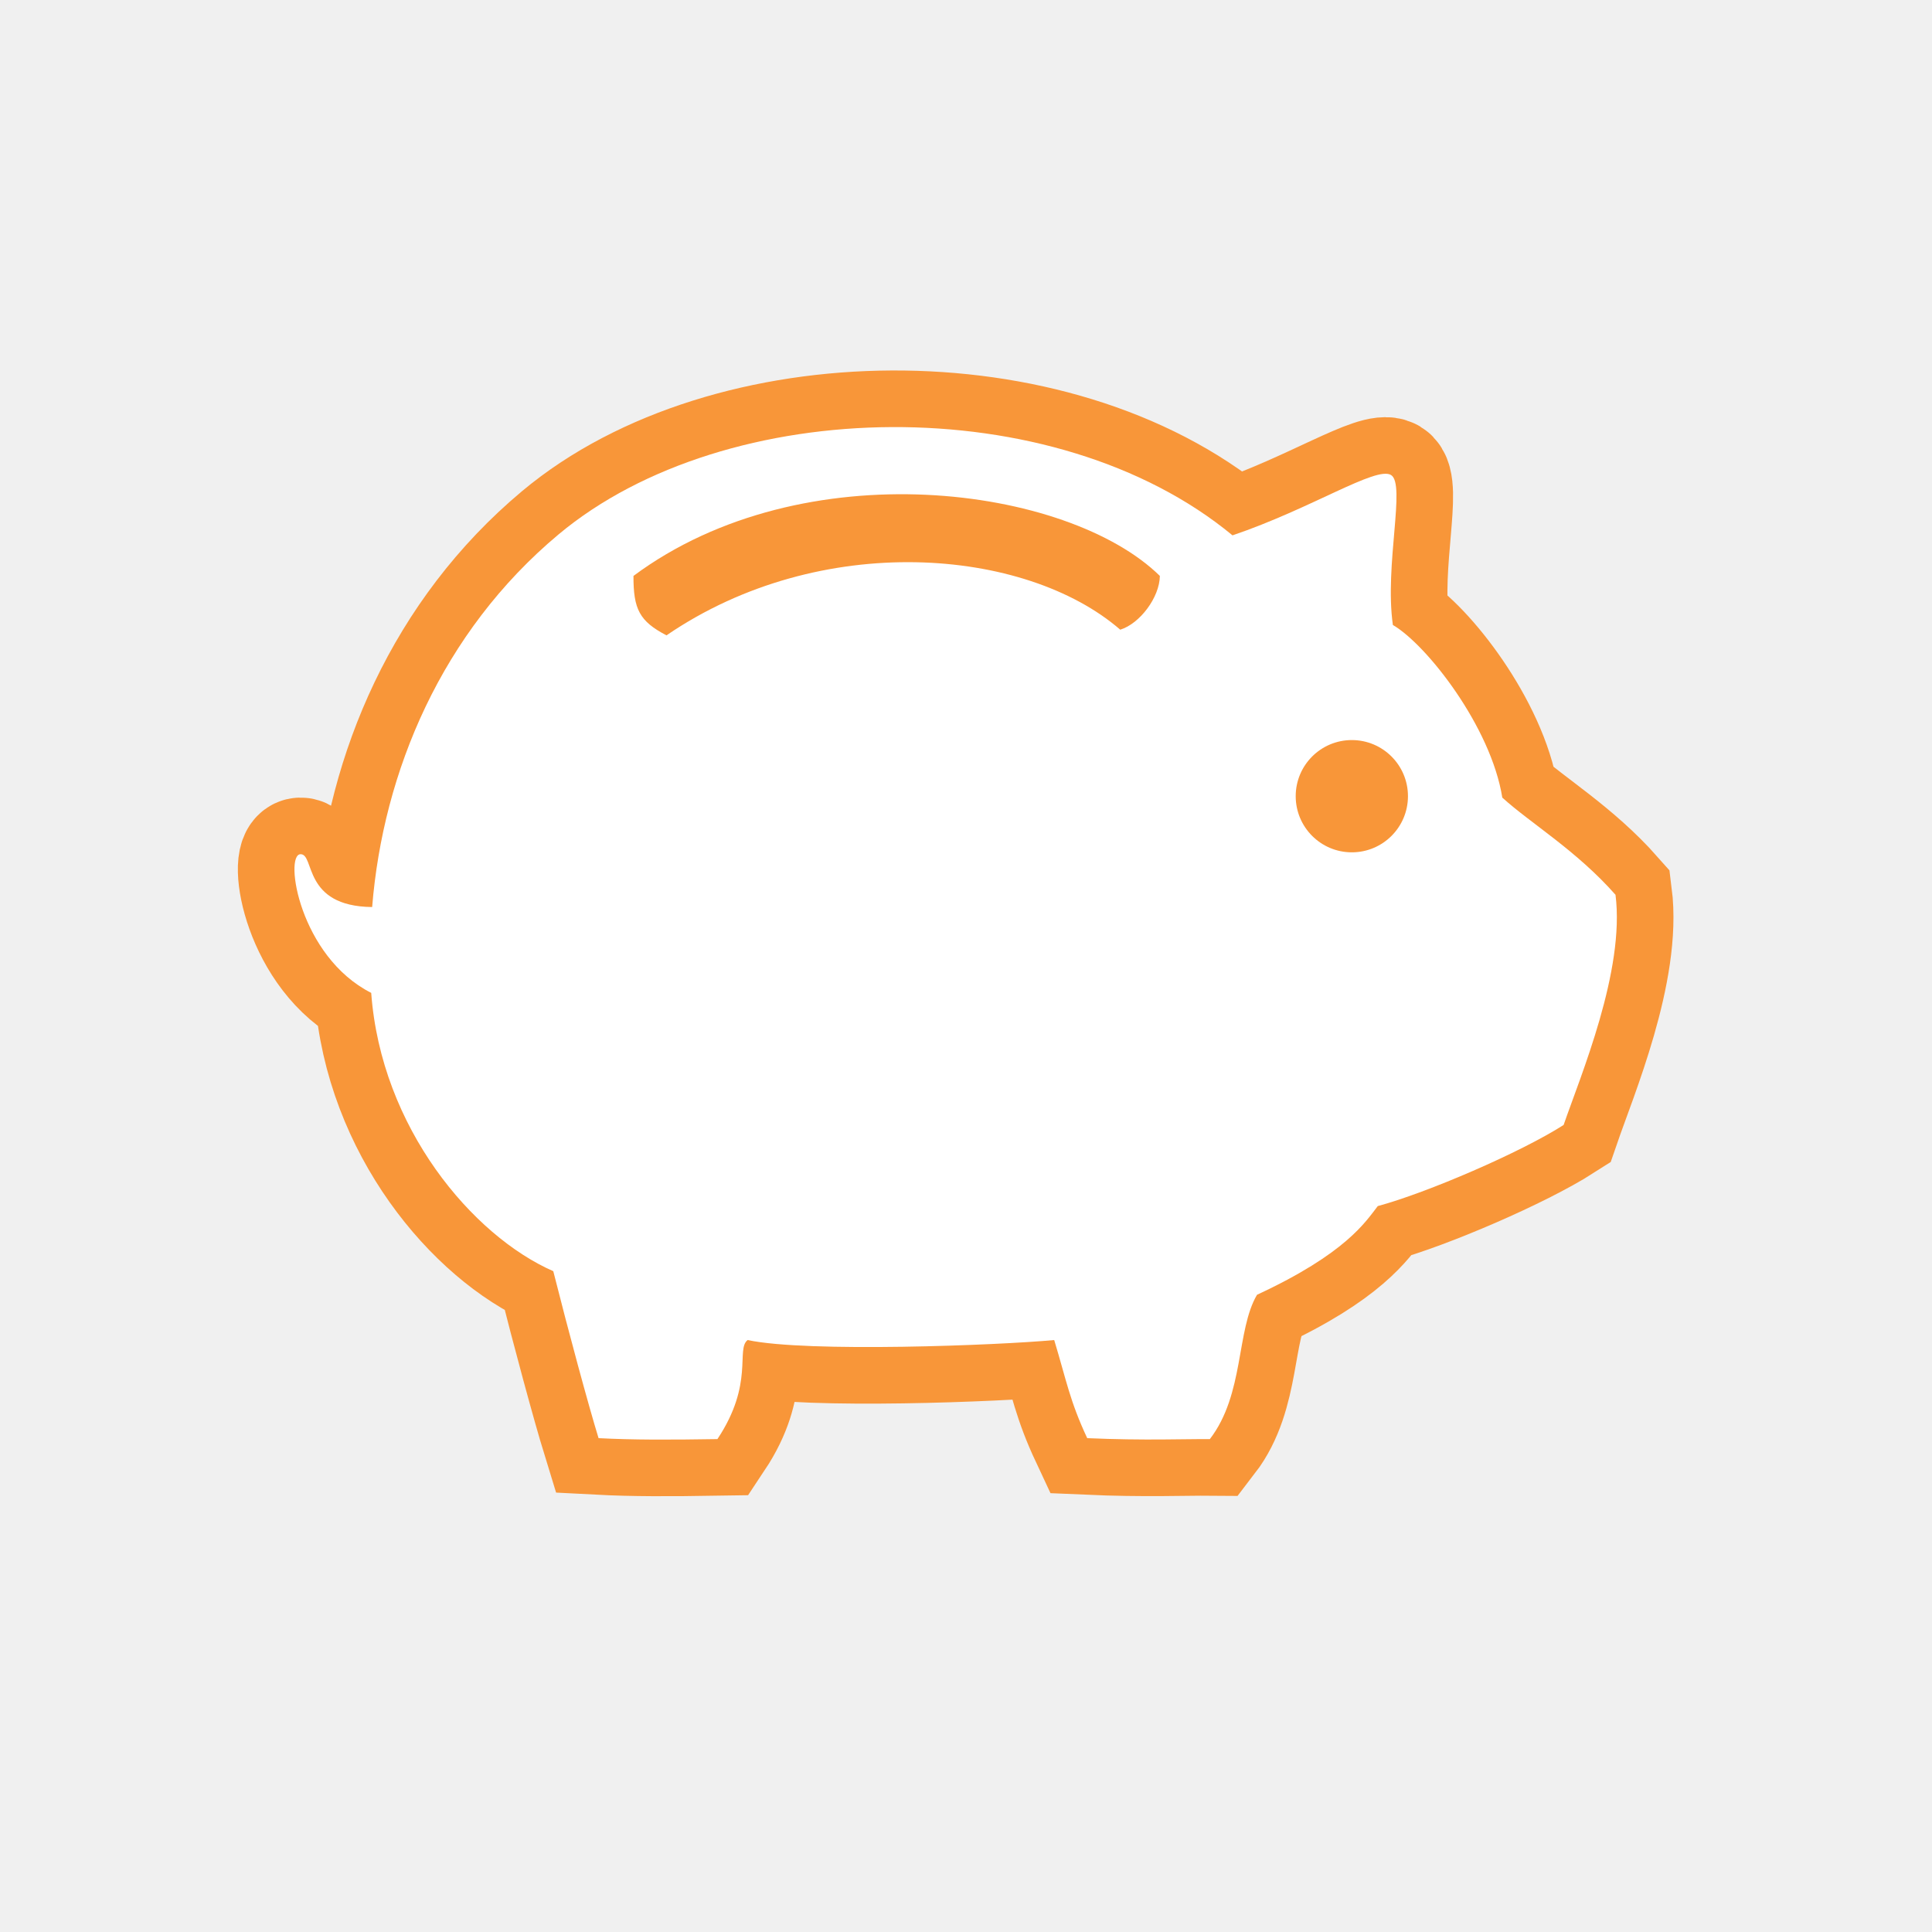
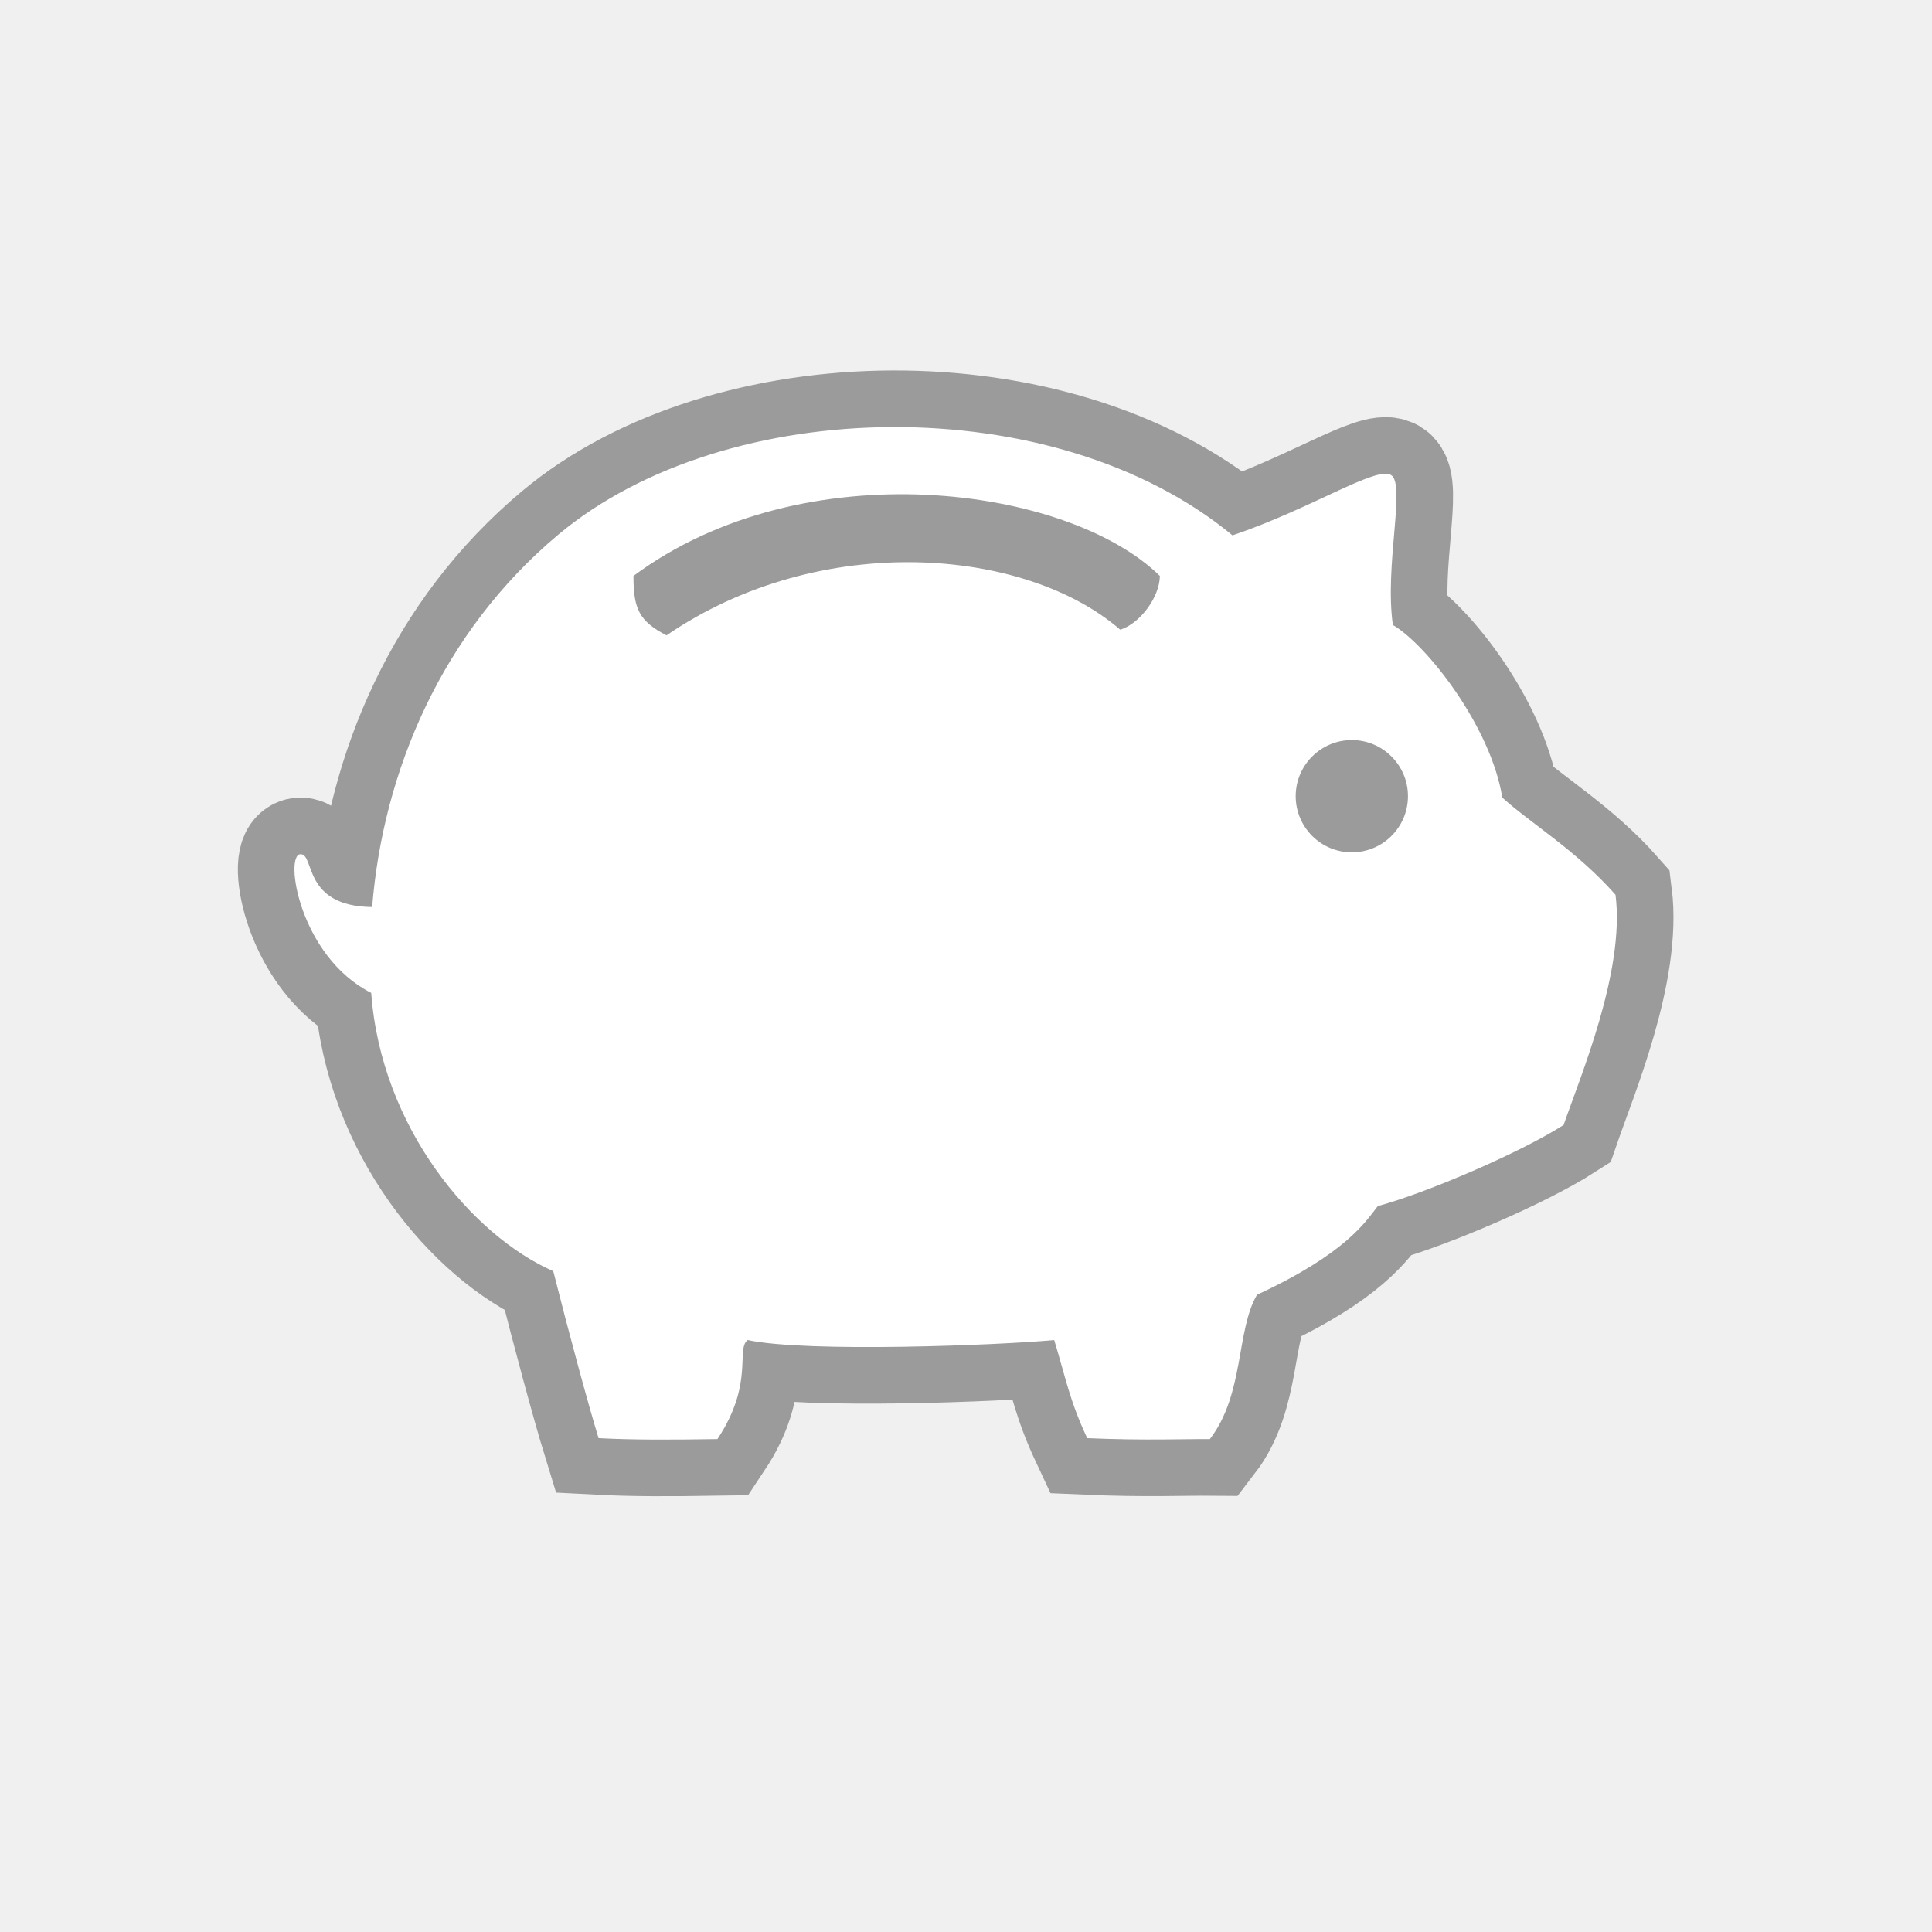
<svg xmlns="http://www.w3.org/2000/svg" version="1.1" id="Layer_1" x="0px" y="0px" width="2048px" height="2048px" viewBox="0 0 2048 2048" enable-background="new 0 0 2048 2048" xml:space="preserve">
  <g id="Cochon_1_">
-     <path fill="none" stroke="#F89639" stroke-width="120" stroke-miterlimit="10" d="M394.5,961.5c-74.25-0.75-60.5-56.5-76-56   c-17.498,0.564-1,108.5,75,147c10.5,143,107.5,257.5,193,295c16,63.5,37.333,142.334,48,177c35.992,1.892,75.337,1.816,126,1   c39.25-59,19.25-95,32-105c63.25,13.5,266.75,5.5,325,0c13,43,16.5,64.5,35,104c60.25,2.677,104.758,0.784,130,1   c36.75-47.75,27.75-115.25,50-153c94.25-43.75,115-77.25,128-94c52-14,151.75-57,197-86c18-52.25,65.25-163.5,55-244   c-41.5-47-89.713-75.532-120-103c-12-75-80-162-116-183c-9-63.5,14-149.5-2-159s-84,35.5-168,64   c-188.414-155.879-536.396-149.879-714.528-0.9C468.175,670.137,406.052,818.087,394.5,961.5z" />
+     <path fill="none" stroke="#9B9B9B" stroke-width="120" stroke-miterlimit="10" d="M394.5,961.5c-74.25-0.75-60.5-56.5-76-56   c-17.498,0.564-1,108.5,75,147c10.5,143,107.5,257.5,193,295c16,63.5,37.333,142.334,48,177c35.992,1.892,75.337,1.816,126,1   c39.25-59,19.25-95,32-105c63.25,13.5,266.75,5.5,325,0c13,43,16.5,64.5,35,104c60.25,2.677,104.758,0.784,130,1   c36.75-47.75,27.75-115.25,50-153c94.25-43.75,115-77.25,128-94c52-14,151.75-57,197-86c18-52.25,65.25-163.5,55-244   c-41.5-47-89.713-75.532-120-103c-12-75-80-162-116-183c-9-63.5,14-149.5-2-159s-84,35.5-168,64   c-188.414-155.879-536.396-149.879-714.528-0.9C468.175,670.137,406.052,818.087,394.5,961.5z" />
    <path fill="#FFFFFF" d="M394.5,961.5c-74.25-0.75-60.5-56.5-76-56c-17.498,0.564-1,108.5,75,147c10.5,143,107.5,257.5,193,295   c16,63.5,37.333,142.334,48,177c35.992,1.892,75.337,1.816,126,1c39.25-59,19.25-95,32-105c63.25,13.5,266.75,5.5,325,0   c13,43,16.5,64.5,35,104c60.25,2.677,104.758,0.784,130,1c36.75-47.75,27.75-115.25,50-153c94.25-43.75,115-77.25,128-94   c52-14,151.75-57,197-86c18-52.25,65.25-163.5,55-244c-41.5-47-89.713-75.532-120-103c-12-75-80-162-116-183   c-9-63.5,14-149.5-2-159s-84,35.5-168,64c-188.414-155.879-536.396-149.879-714.528-0.9   C468.175,670.137,406.052,818.087,394.5,961.5z" />
  </g>
-   <circle id="Oeil_1_" fill="#F89639" cx="1433" cy="844" r="59.5" />
-   <path id="Fente_3_" fill="#F89639" d="M1229.5,610.5c-0.285,22.707-21.174,50.555-42,57c-100.333-87-317.667-105.667-481,6  c-28.667-15-35.087-27.667-35-63C851.833,476.5,1132.5,515.167,1229.5,610.5z" />
+   <circle id="Oeil_1_" fill="#9B9B9B" cx="1433" cy="844" r="59.5" />
+   <path id="Fente_3_" fill="#9B9B9B" d="M1229.5,610.5c-0.285,22.707-21.174,50.555-42,57c-100.333-87-317.667-105.667-481,6  c-28.667-15-35.087-27.667-35-63C851.833,476.5,1132.5,515.167,1229.5,610.5z" />
</svg>
